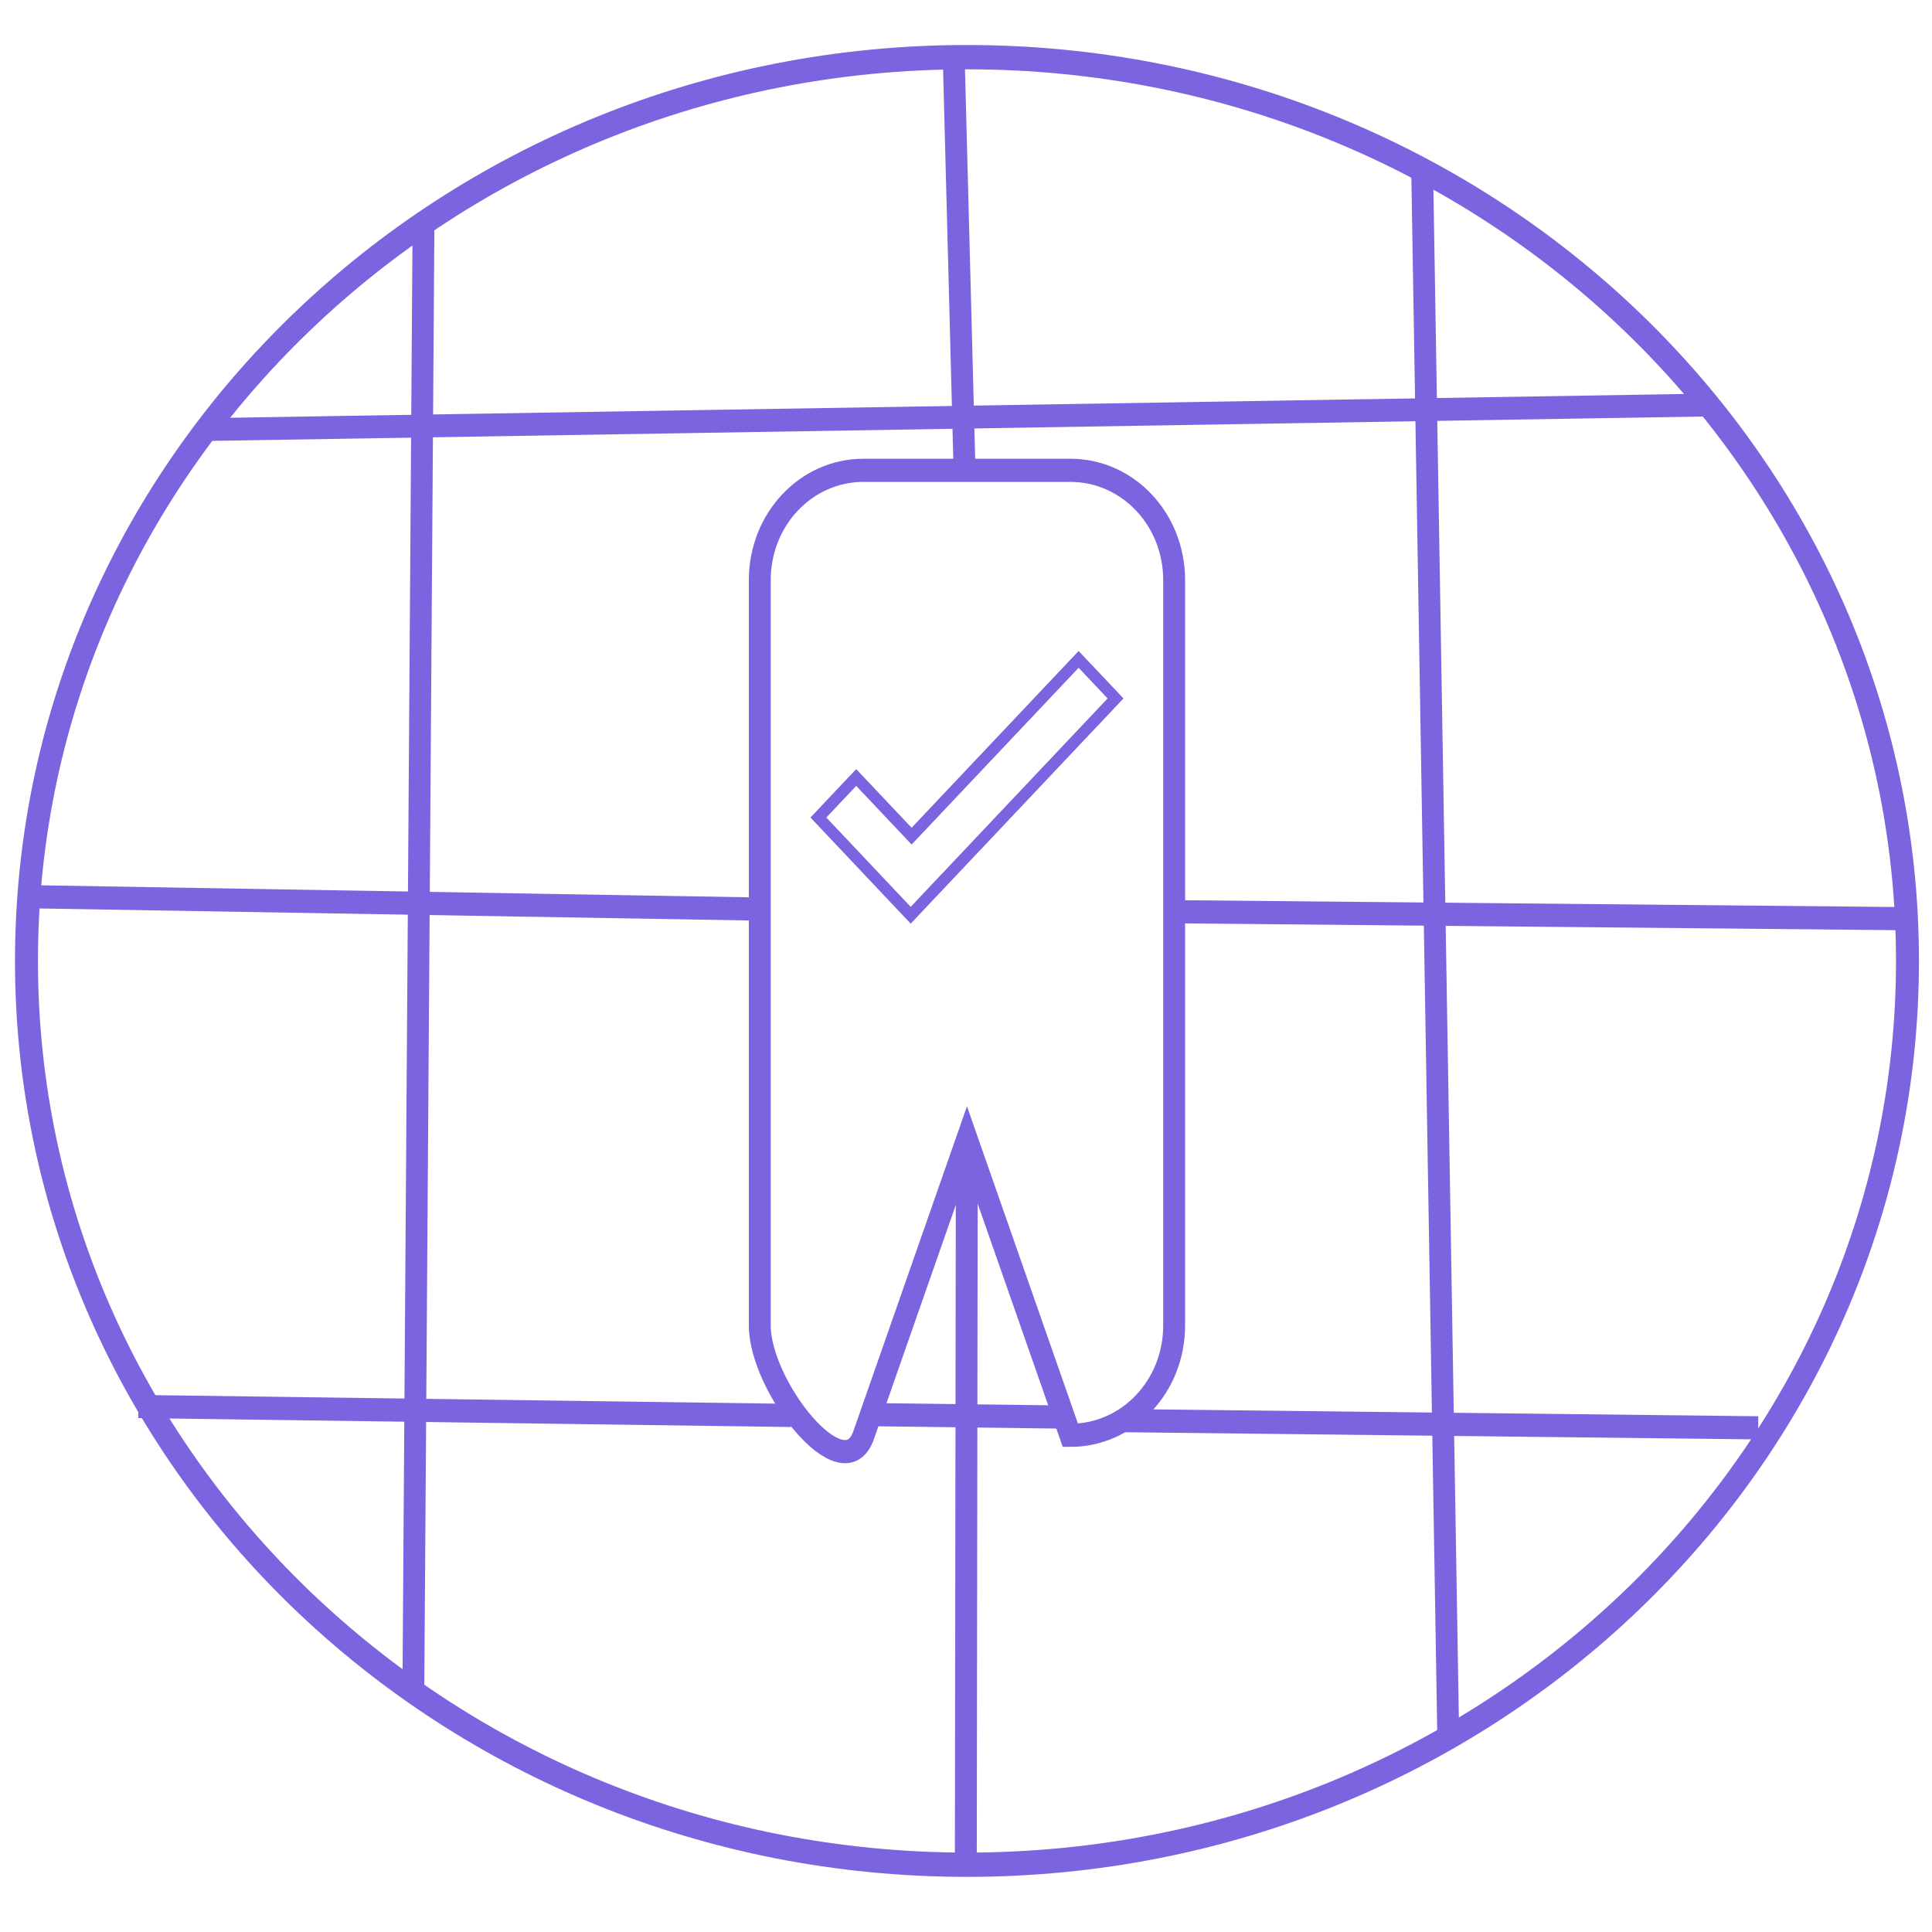
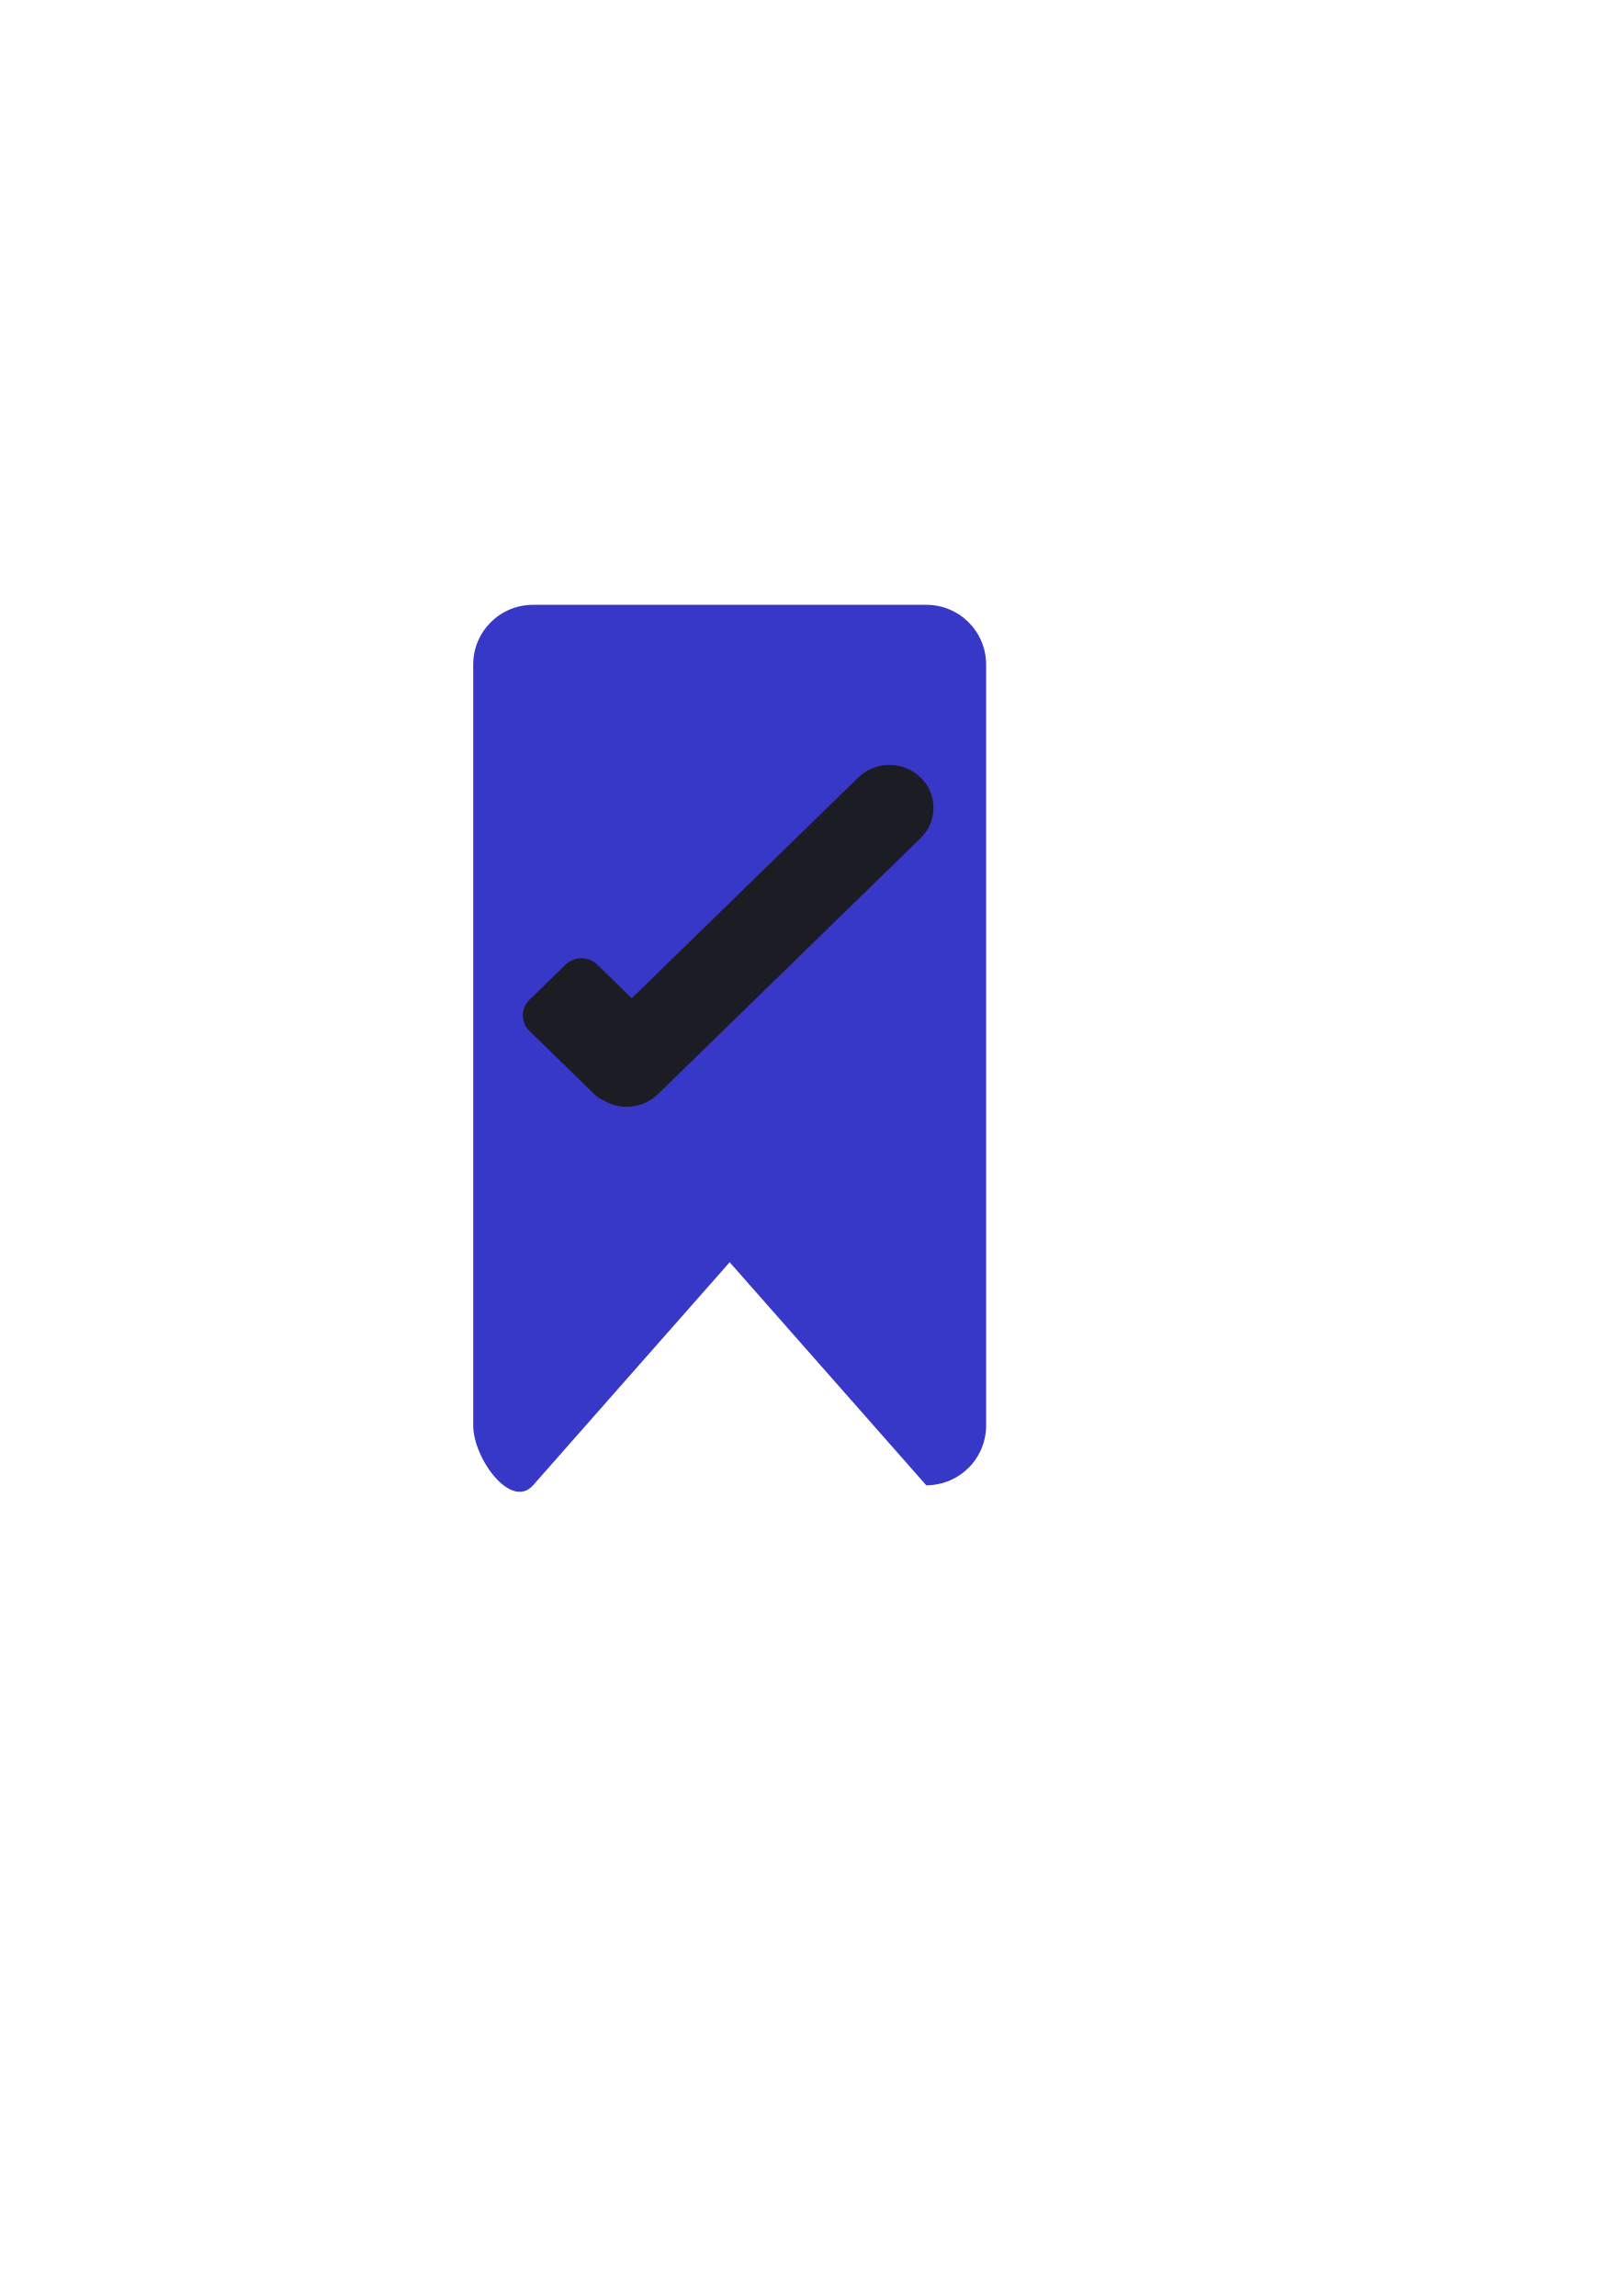
- <svg xmlns="http://www.w3.org/2000/svg" width="744px" height="744px" viewBox="0 0 744 744" version="1.1" id="SVGRoot">
-   <defs id="defs500" />
+ <svg xmlns="http://www.w3.org/2000/svg" width="210mm" height="297mm" viewBox="0 0 210 297" version="1.1" id="svg1">
+   <defs id="defs1" />
  <g id="layer1">
-     <g id="g2739" style="stroke:#7c63e0;stroke-opacity:1" transform="matrix(5.61837,0,0,5.946382,-229.0454,-527.8539)">
-       <path id="path2402" style="fill:none;stroke:#7c63e0;stroke-width:1.573;stroke-opacity:1" d="M 171.509,151 A 64.463,58.529 0 0 1 107.045,209.53 64.463,58.529 0 0 1 42.582,151 64.463,58.529 0 0 1 107.045,92.471 64.463,58.529 0 0 1 171.509,151 Z" />
-       <path id="rect2588" style="fill:none;stroke:#7c63e0;stroke-width:1.5;stroke-opacity:1" d="m 99.958,119.227 h 14.174 c 3.941,0 7.114,3.173 7.114,7.114 v 48.266 c 0,3.941 -3.173,7.114 -7.114,7.114 l -7.087,-19.147 -7.087,19.147 c -1.368,3.696 -7.114,-3.173 -7.114,-7.114 V 126.34 c 0,-3.941 3.173,-7.114 7.114,-7.114 z" />
-       <path id="rect2692" style="fill:none;stroke:#7c63e0;stroke-width:0.769;stroke-opacity:1" d="m 114.698,131.471 -11.447,11.447 -3.798,-3.798 -2.592,2.592 3.798,3.798 -10e-4,0.001 2.53,2.53 14.04,-14.04 z" />
-       <path style="fill:none;stroke:#7c63e0;stroke-width:1.479;stroke-dasharray:none;stroke-opacity:1" d="M 54.613,116.592 158.223,114.992" id="path2703" />
-       <path style="fill:none;stroke:#7c63e0;stroke-width:1.5;stroke-dasharray:none;stroke-opacity:1" d="m 42.395,146.834 50.352,0.806 m 28.015,0.168 50.947,0.458" id="path2711" />
-       <path style="fill:none;stroke:#7c63e0;stroke-width:1.5;stroke-dasharray:none;stroke-opacity:1" d="m 50.258,179.856 44.735,0.578 m 22.625,0.335 43.658,0.468" id="path2713" />
-       <path style="fill:none;stroke:#7c63e0;stroke-width:1.5;stroke-dasharray:none;stroke-opacity:1" d="m 106.126,92.061 0.759,27.416 m 0.149,43.671 -0.067,45.828" id="path2715" />
-       <path style="fill:none;stroke:#7c63e0;stroke-width:1.496;stroke-dasharray:none;stroke-opacity:1" d="m 69.792,103.603 -0.694,94.808" id="path2717" />
-       <path style="fill:none;stroke:#7c63e0;stroke-width:1.497;stroke-dasharray:none;stroke-opacity:1" d="M 138.239,99.42 140.033,201.286" id="path2723" />
-       <path style="fill:none;stroke:#7c63e0;stroke-width:1.5;stroke-dasharray:none;stroke-opacity:1" d="m 100.48,180.382 13.186,0.157" id="path2727" />
+     <path id="rect1" style="fill:#3737c8;stroke-width:1.5" d="m 68.947,78.236 h 50.847 c 4.29,0 7.745,3.454 7.745,7.745 V 184.383 c 0,4.29 -3.454,7.745 -7.745,7.745 L 94.37,163.277 68.947,192.128 c -2.837,3.219 -7.745,-3.454 -7.745,-7.745 V 85.98 c 0,-4.29 3.454,-7.745 7.745,-7.745 z" />
+     <g id="g2" transform="matrix(0.8367533,0,0,0.8156073,-47.99451,13.38683)">
+       <rect style="fill:#1c1c24;stroke-width:1.912" id="rect2" width="71.049" height="13.612" x="-5.461" y="209.952" ry="6.806" transform="rotate(-45)" />
+       <rect style="fill:#1c1c24;stroke-width:1.094" id="rect2-5" width="14.846" height="21.321" x="-5.588" y="198.949" ry="3.475" transform="rotate(-45)" />
    </g>
  </g>
</svg>
